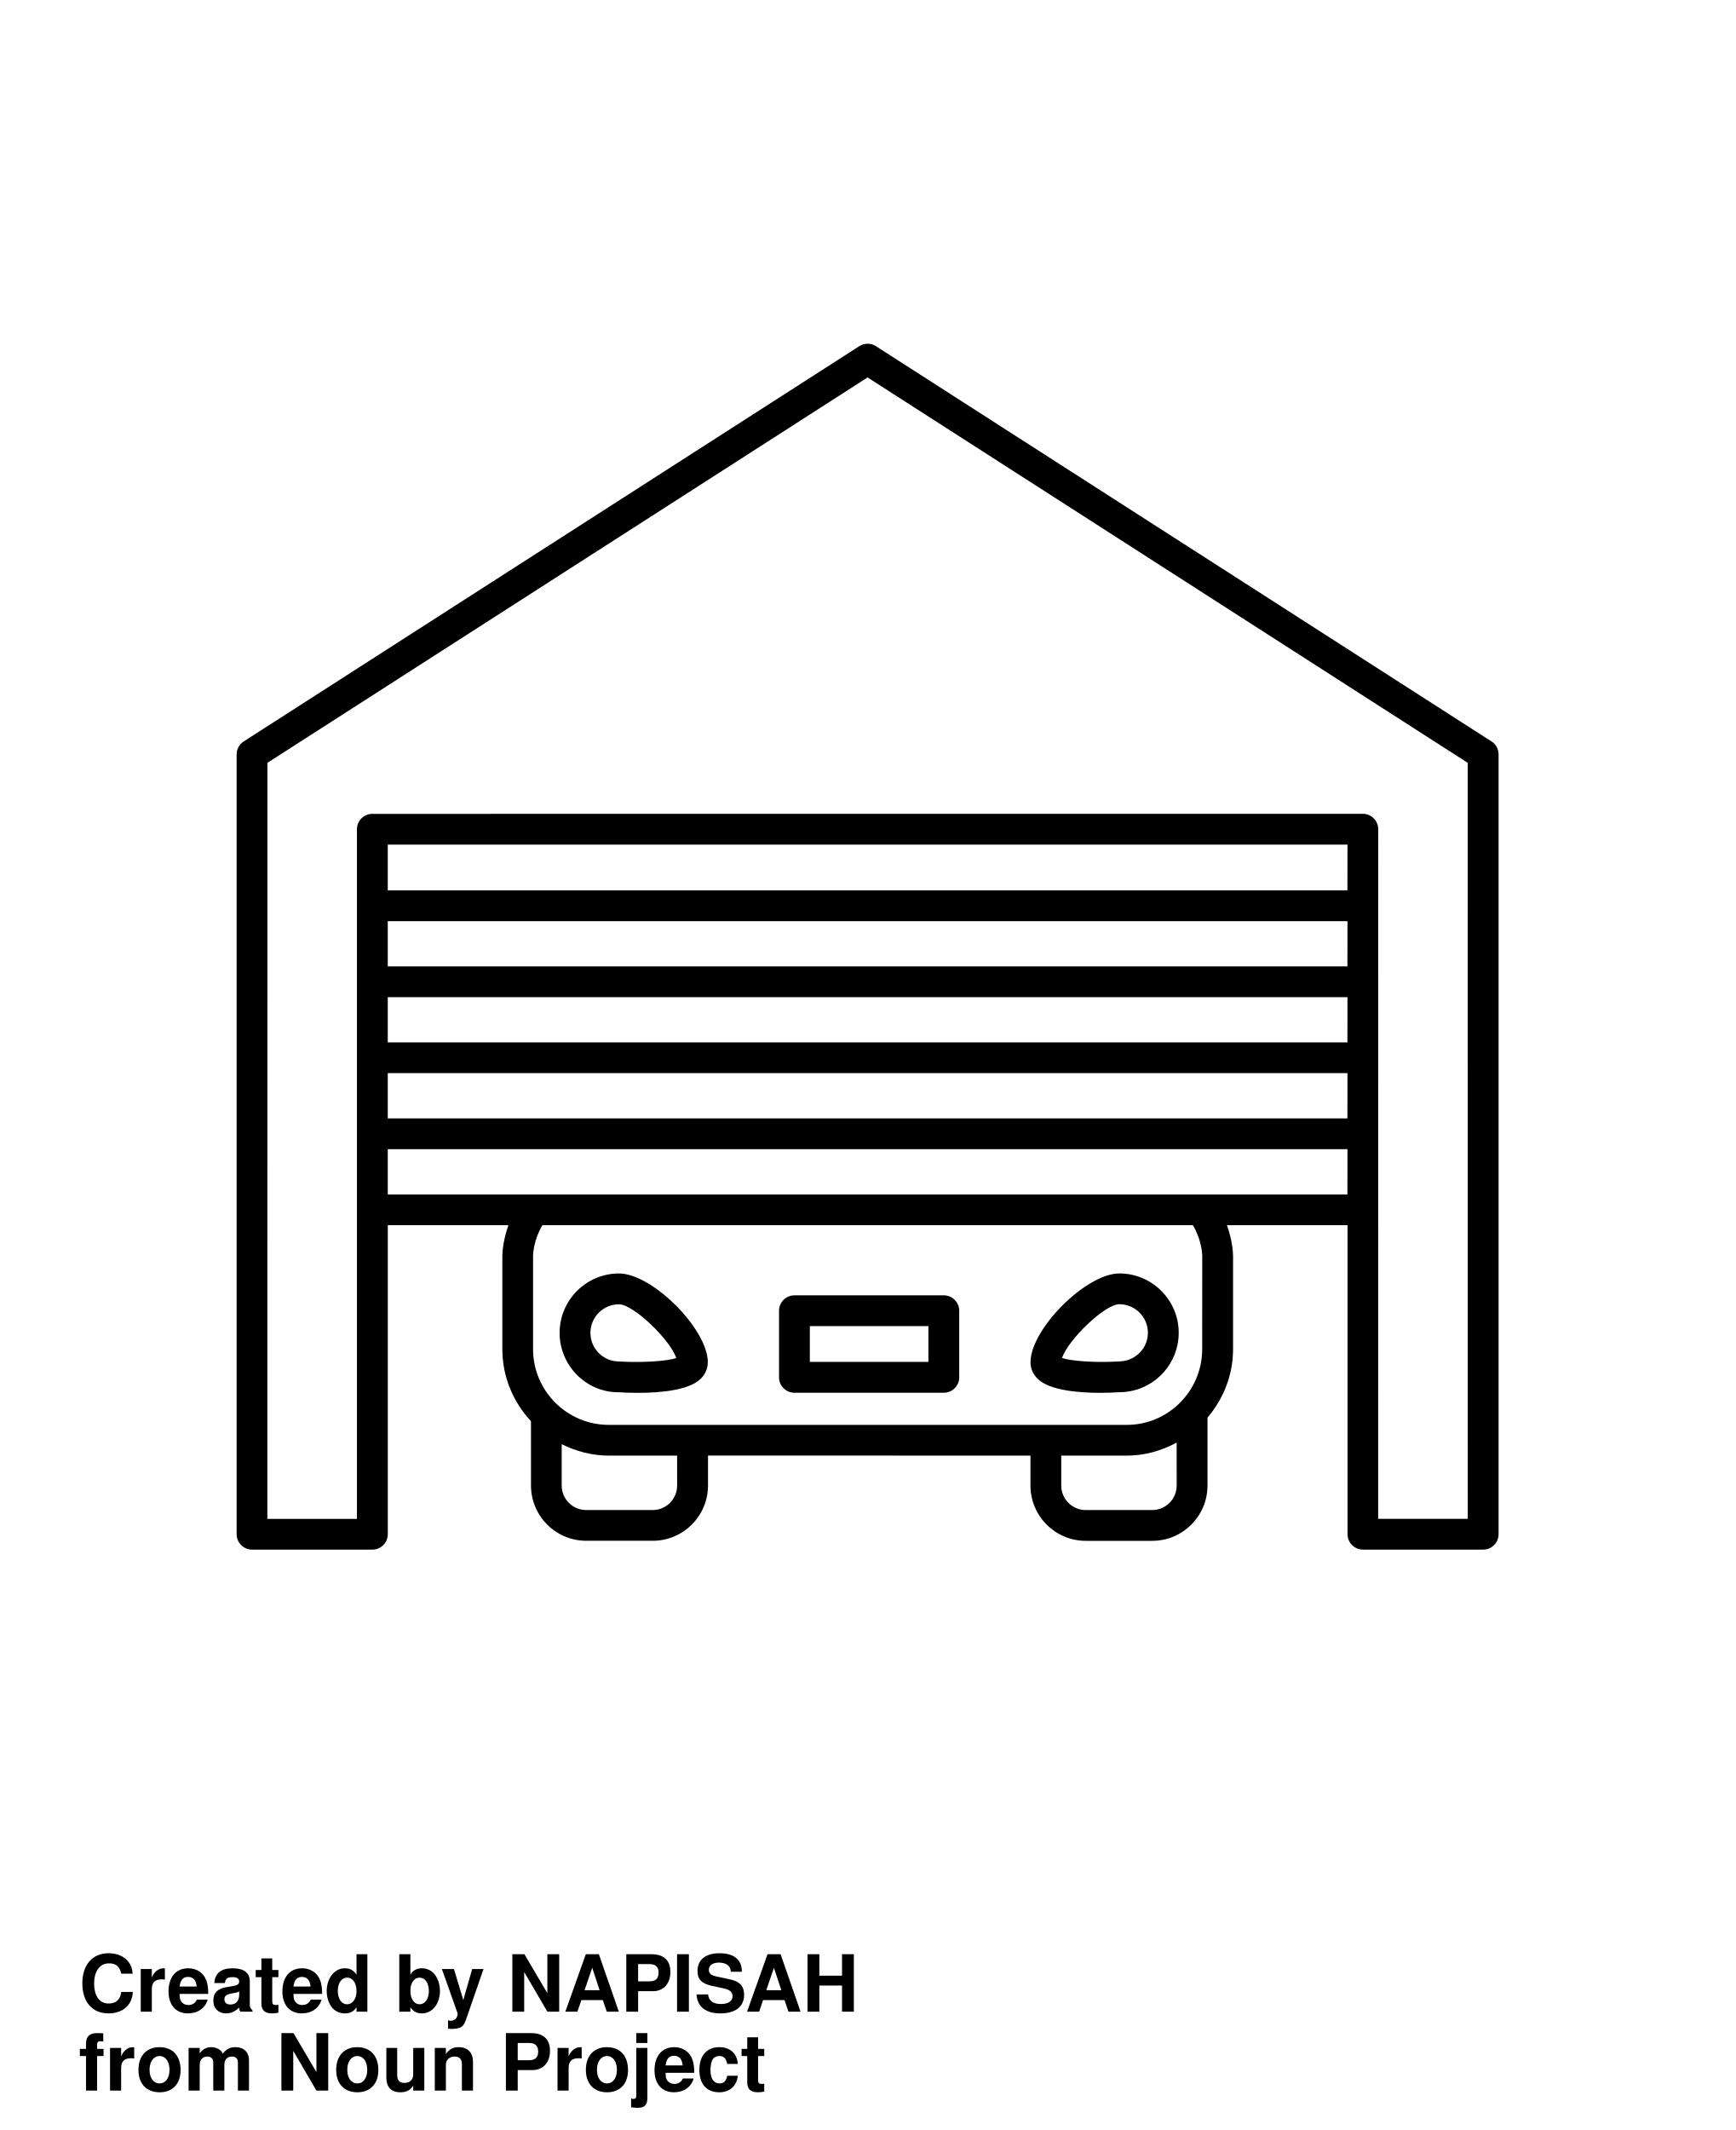
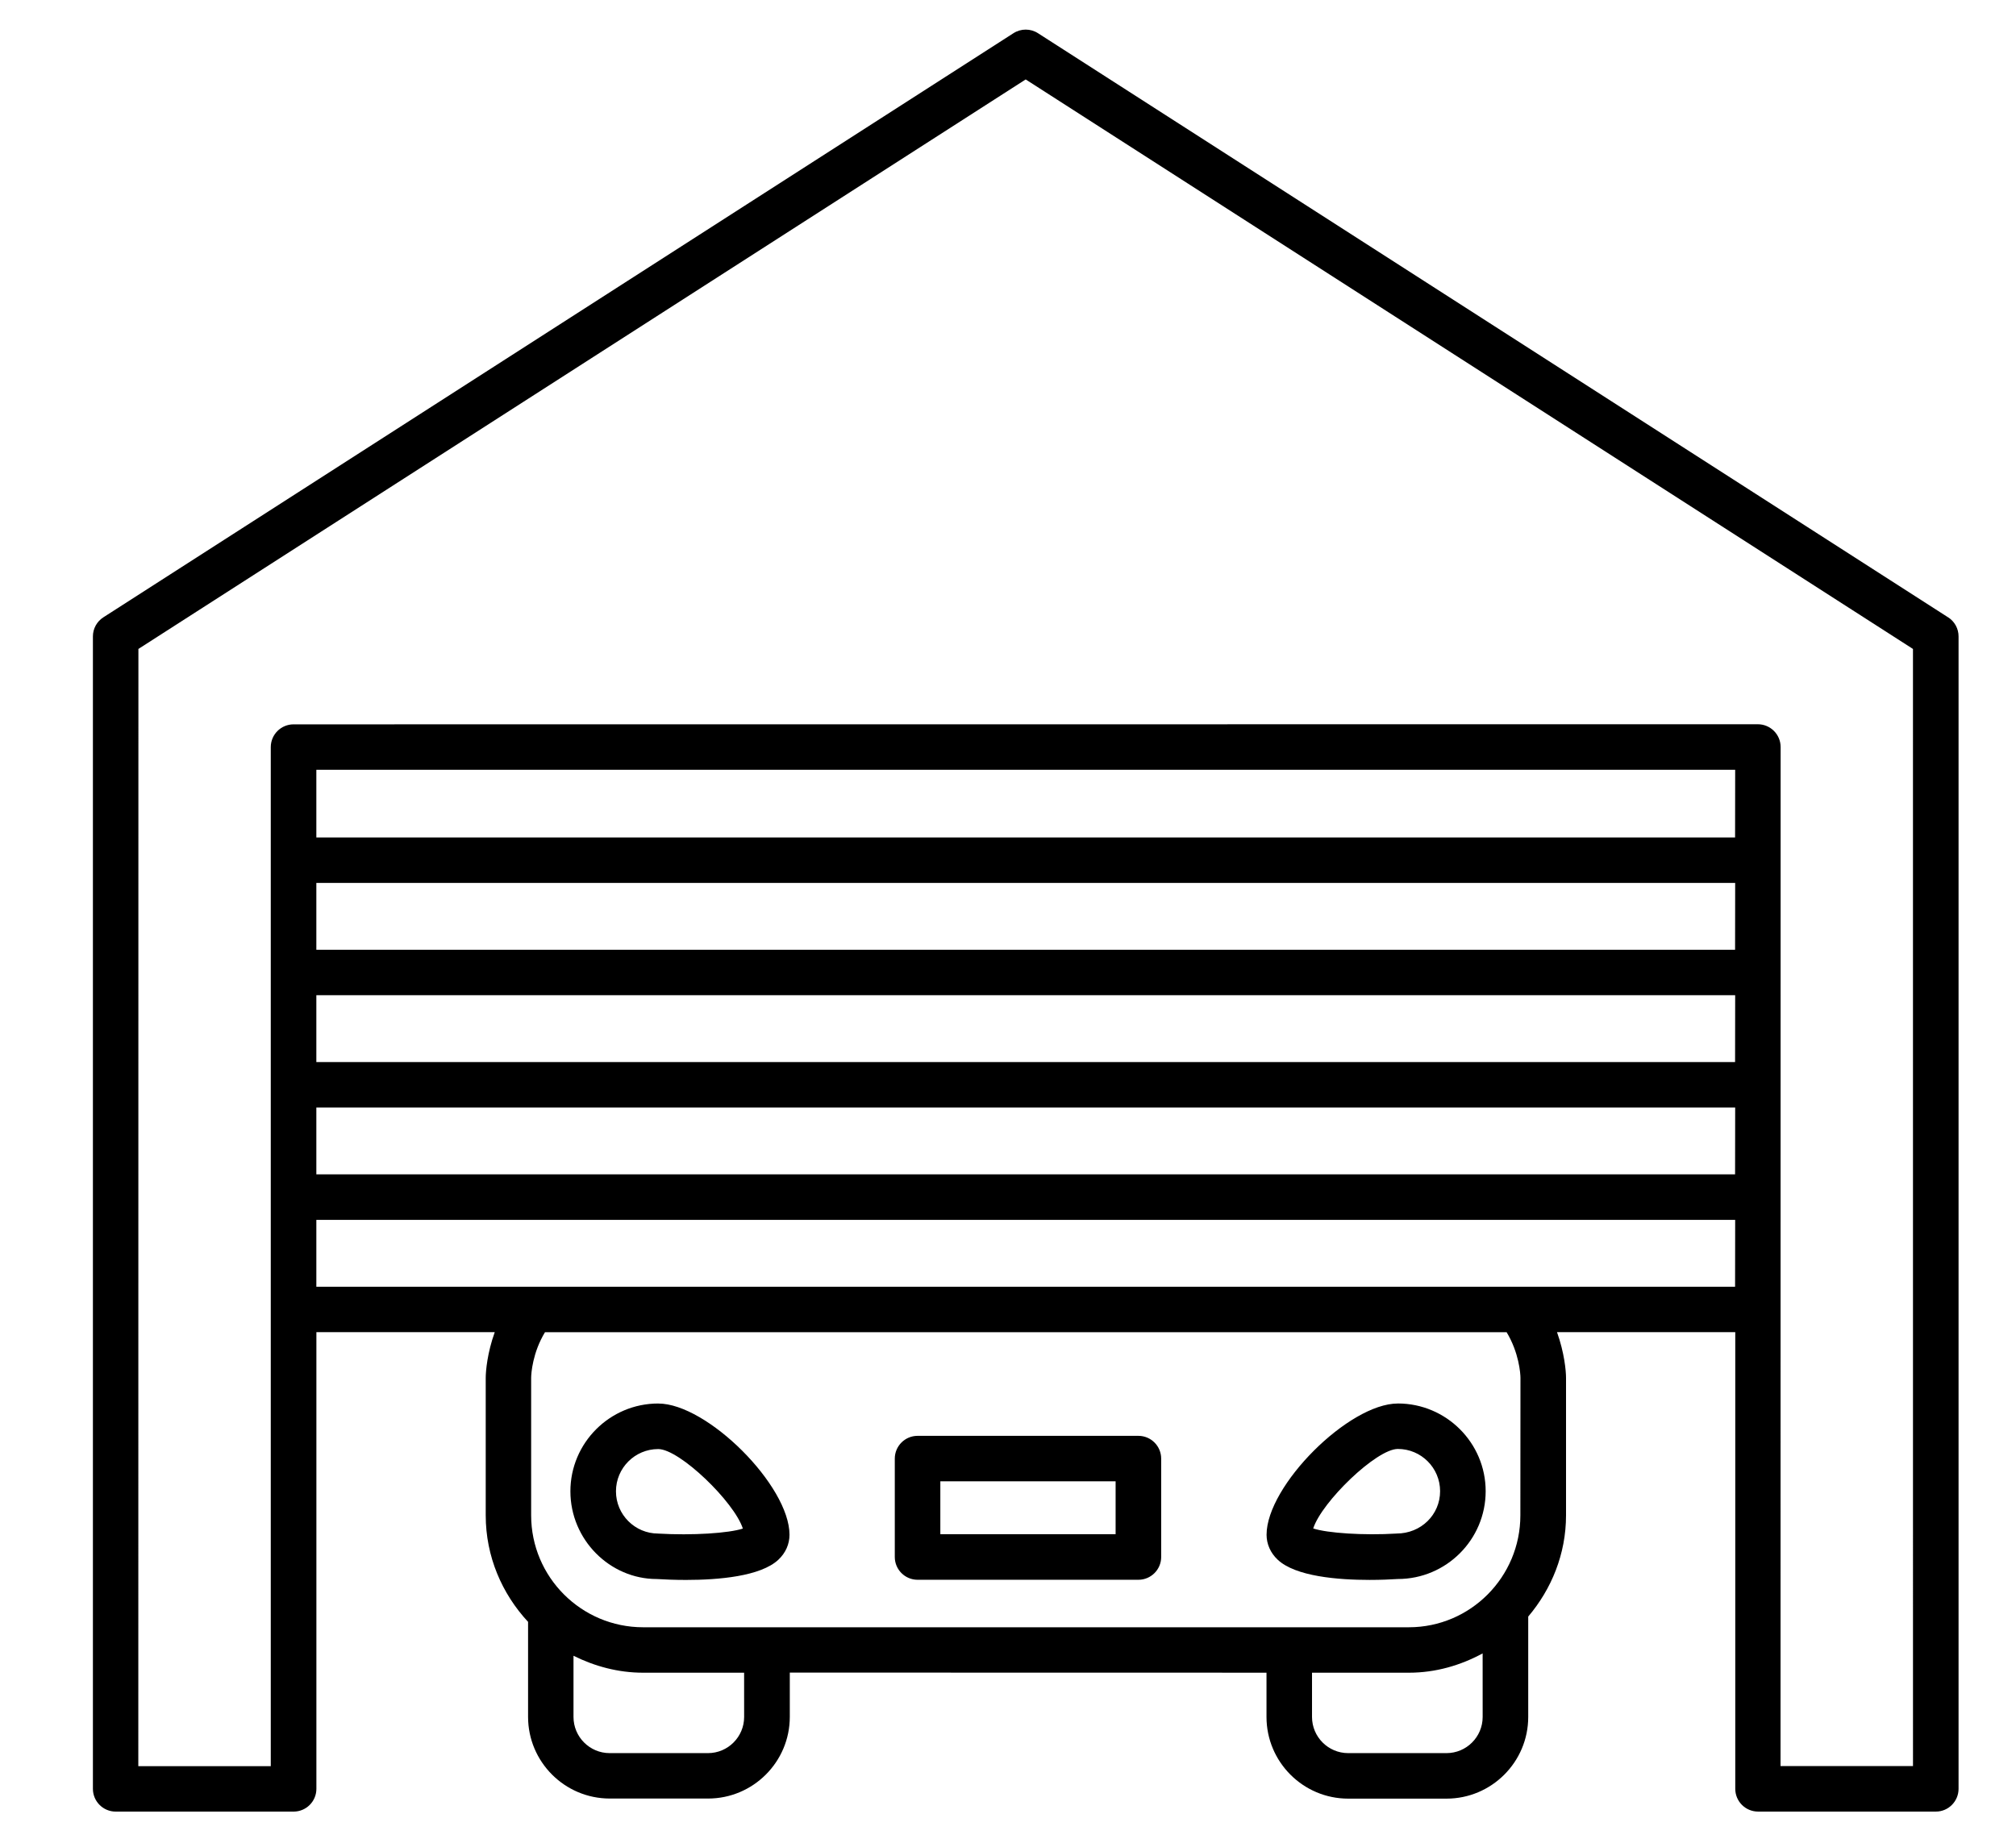
- <svg xmlns="http://www.w3.org/2000/svg" version="1.1" viewBox="-5.0 -10.0 110.0 135.0">
+ <svg xmlns="http://www.w3.org/2000/svg" version="1.1" viewBox="6.017 10.516 86.447 78.846">
  <path d="m89.551 36.992-39.023-25.051c-0.32-0.207-0.734-0.207-1.055 0l-39.023 25.051c-0.281 0.18-0.449 0.488-0.449 0.82v49.426c0 0.539 0.438 0.977 0.977 0.977h7.629c0.539 0 0.977-0.438 0.977-0.977v-19.586h7.648c-0.32 0.891-0.387 1.668-0.387 1.961v5.894c0 1.77 0.699 3.367 1.816 4.57v4.074c0 1.93 1.57 3.504 3.504 3.504h4.215c1.93 0 3.504-1.57 3.504-3.504v-1.898l20.441 0.004v1.898c0 1.93 1.57 3.504 3.504 3.504h4.215c1.93 0 3.504-1.57 3.504-3.504v-4.305c0.996-1.176 1.621-2.68 1.621-4.344v-5.894c0-0.297-0.07-1.074-0.387-1.961h7.644v19.586c0 0.539 0.438 0.977 0.977 0.977h7.629c0.531 0 0.969-0.438 0.969-0.977v-49.426c0-0.332-0.168-0.641-0.449-0.82zm-51.625 47.164c0 0.855-0.695 1.551-1.551 1.551h-4.215c-0.855 0-1.551-0.695-1.551-1.551v-2.625c0.902 0.449 1.91 0.727 2.984 0.727h4.332zm31.668 0c0 0.855-0.695 1.551-1.551 1.551h-4.215c-0.855 0-1.551-0.695-1.551-1.551v-1.898h4.156c1.148 0 2.215-0.316 3.16-0.828zm1.617-8.648c0 2.648-2.144 4.801-4.781 4.801h-32.836c-2.648 0-4.801-2.152-4.801-4.801v-5.894c0-0.191 0.062-1.086 0.594-1.961h41.234c0.531 0.879 0.594 1.773 0.594 1.961zm9.207-9.805h-9.152-0.02-51.664v-2.867h60.84zm0-4.82h-60.836v-2.867h60.84zm0-4.816h-60.836v-2.867h60.84zm0-4.816h-60.836v-2.867h60.84zm0-4.816h-60.836v-2.902h60.84zm7.629 39.828h-5.68l0.004-43.707c0-0.539-0.438-0.977-0.977-0.977l-62.789 0.004c-0.539 0-0.977 0.438-0.977 0.977v43.707h-5.68l0.004-47.918 38.047-24.426 38.047 24.426zm-53.805-15.551c-2.074 0-3.766 1.688-3.766 3.766 0 2.074 1.688 3.762 3.703 3.762h0.004c0.32 0.02 0.758 0.039 1.25 0.039 1.391 0 3.199-0.152 3.961-0.867 0.309-0.289 0.477-0.668 0.477-1.07 0-2.106-3.527-5.629-5.629-5.629zm0 5.578c-1 0-1.812-0.812-1.812-1.812s0.812-1.812 1.812-1.812c0.918 0 3.262 2.269 3.629 3.41-0.605 0.199-2.164 0.301-3.629 0.215zm31.715-5.578c-2.106 0-5.629 3.527-5.629 5.629 0 0.398 0.168 0.781 0.477 1.07 0.762 0.719 2.582 0.867 3.945 0.867 0.48 0 0.902-0.02 1.207-0.039 2.074 0 3.766-1.688 3.766-3.766 0-2.074-1.691-3.762-3.766-3.762zm-0.059 5.578c-1.414 0.086-2.965-0.02-3.57-0.219 0.367-1.141 2.711-3.41 3.629-3.41 1 0 1.812 0.812 1.812 1.812 0 1.004-0.812 1.816-1.871 1.816zm-11.066-4.191h-9.469c-0.539 0-0.977 0.438-0.977 0.977v4.219c0 0.539 0.438 0.977 0.977 0.977h9.469c0.539 0 0.977-0.438 0.977-0.977v-4.219c0-0.539-0.438-0.977-0.977-0.977zm-0.977 4.219h-7.516v-2.269h7.516z" />
-   <text x="0.0" y="117.5" font-size="5.0" font-weight="bold" font-family="Arbeit Regular, Helvetica, Arial-Unicode, Arial, Sans-serif" fill="#000000">Created by NAPISAH</text>
-   <text x="0.0" y="122.5" font-size="5.0" font-weight="bold" font-family="Arbeit Regular, Helvetica, Arial-Unicode, Arial, Sans-serif" fill="#000000">from Noun Project</text>
</svg>
